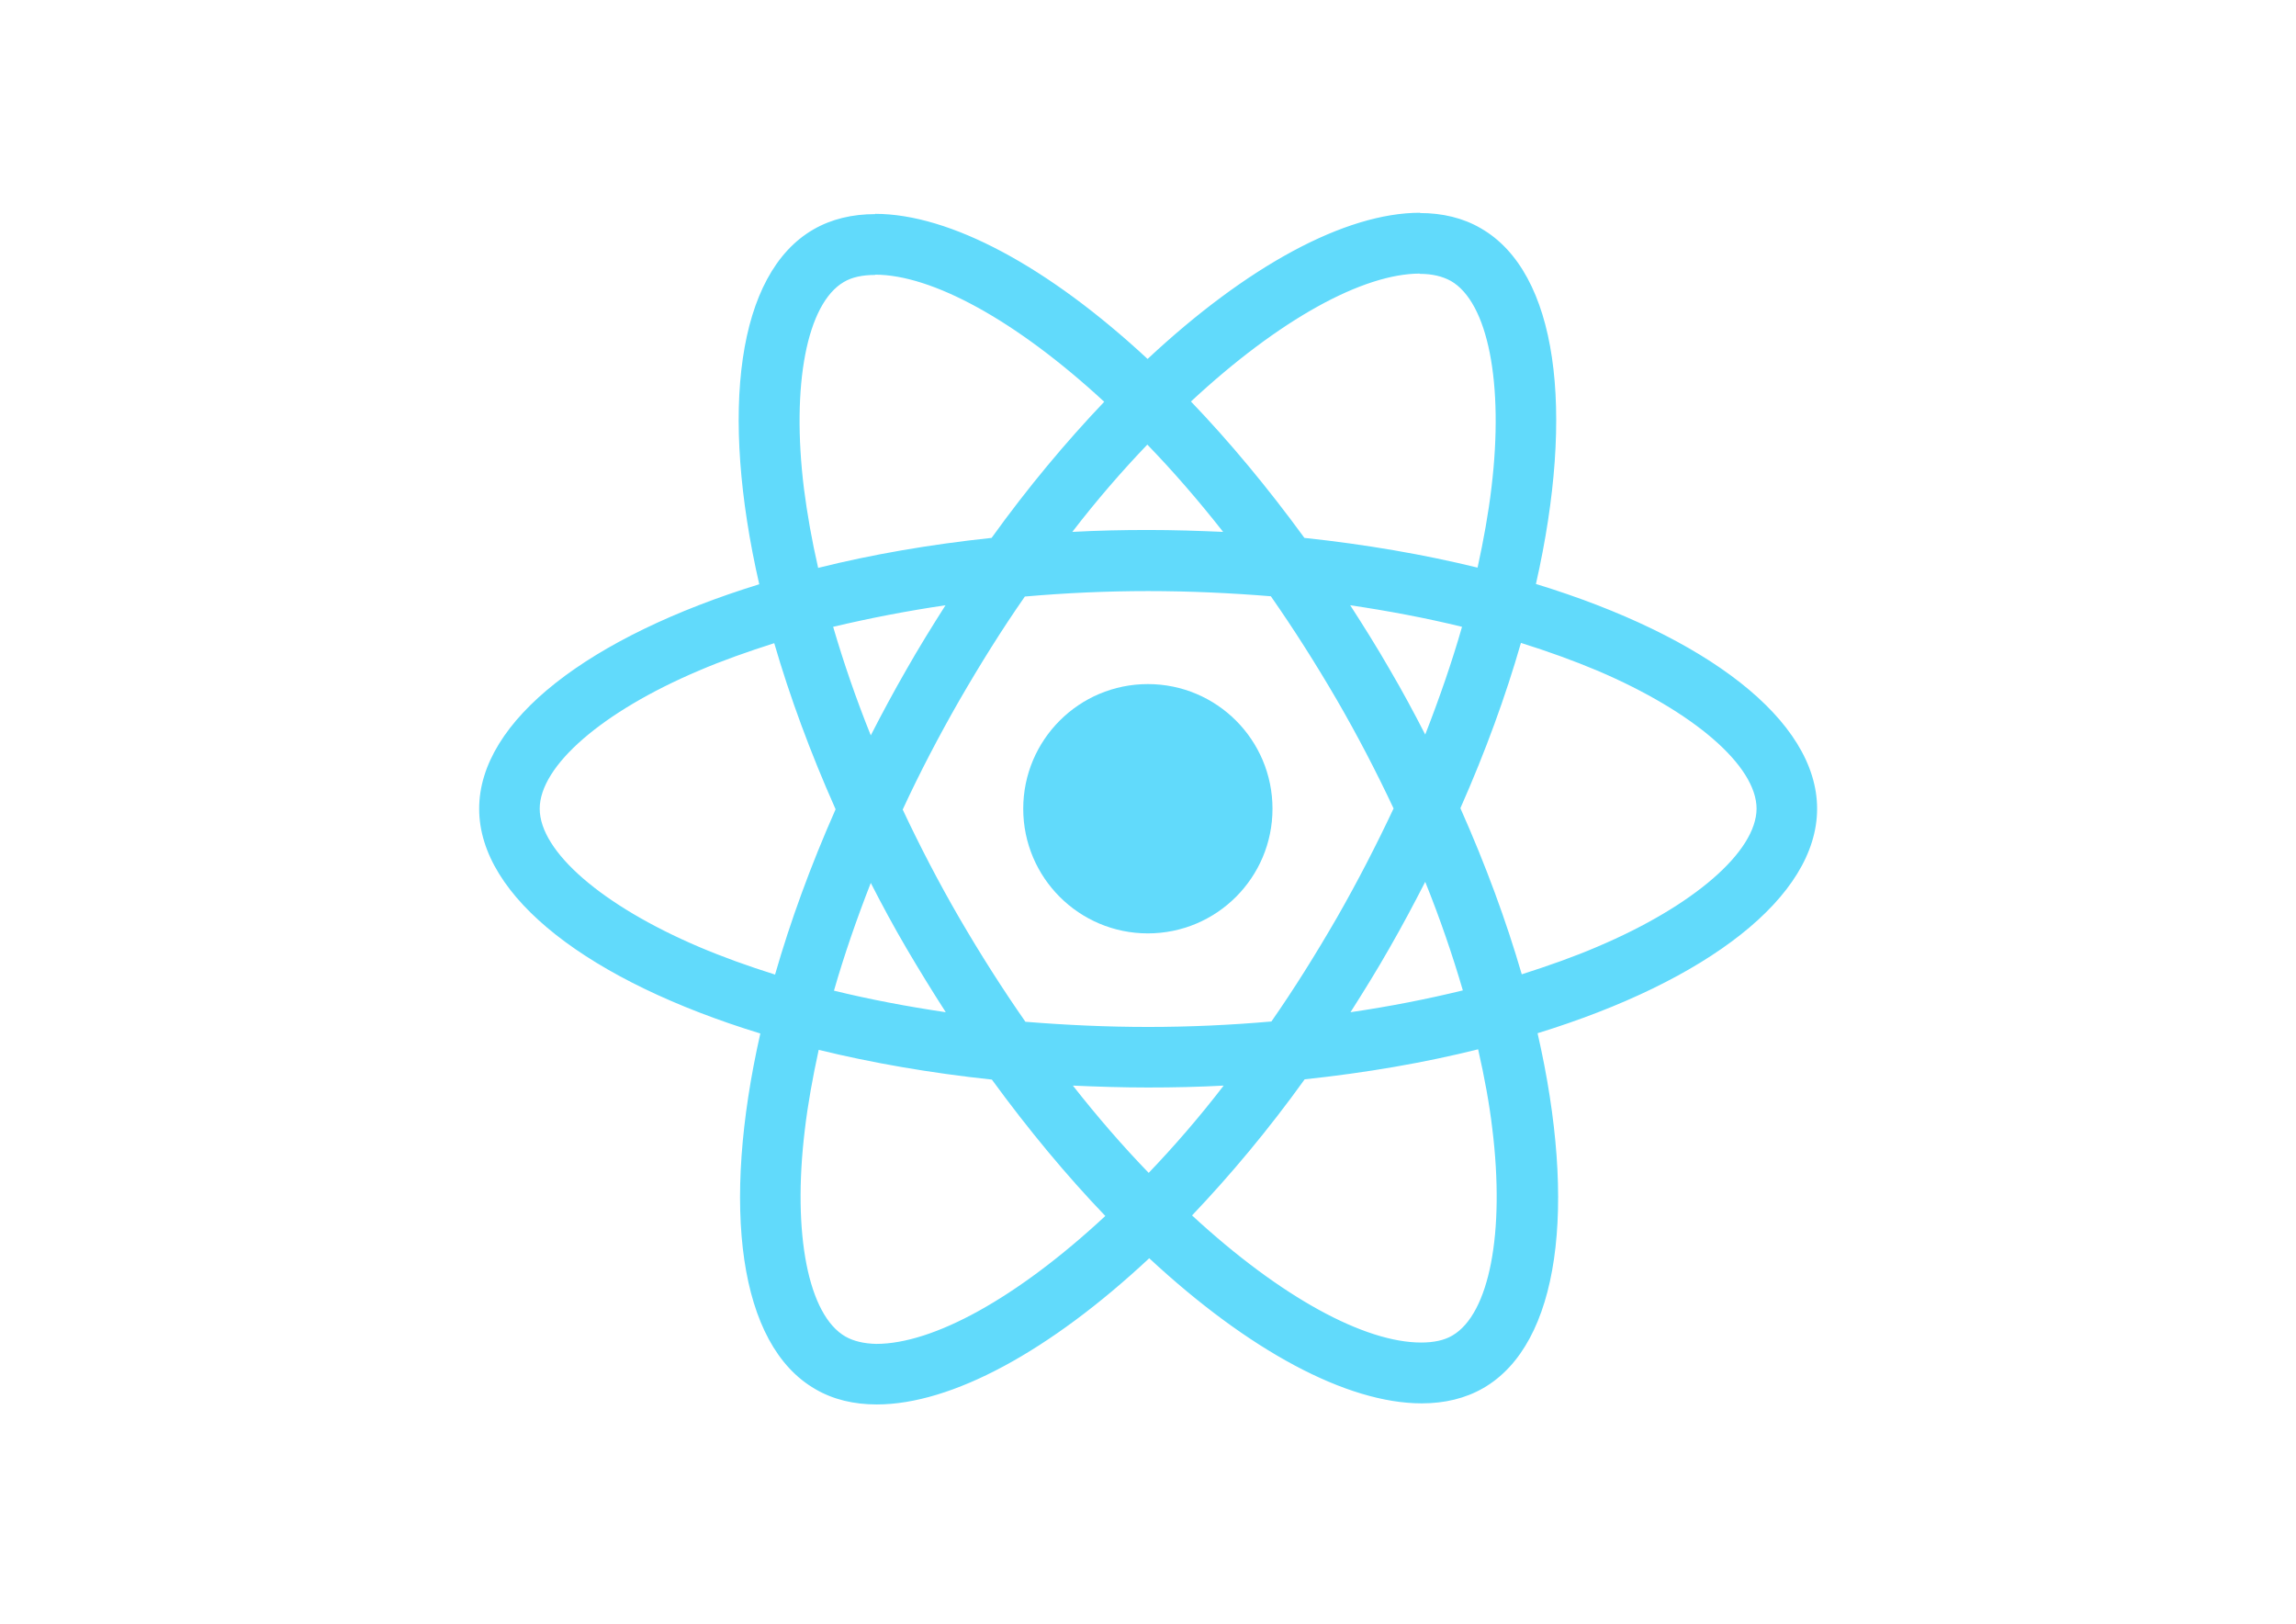
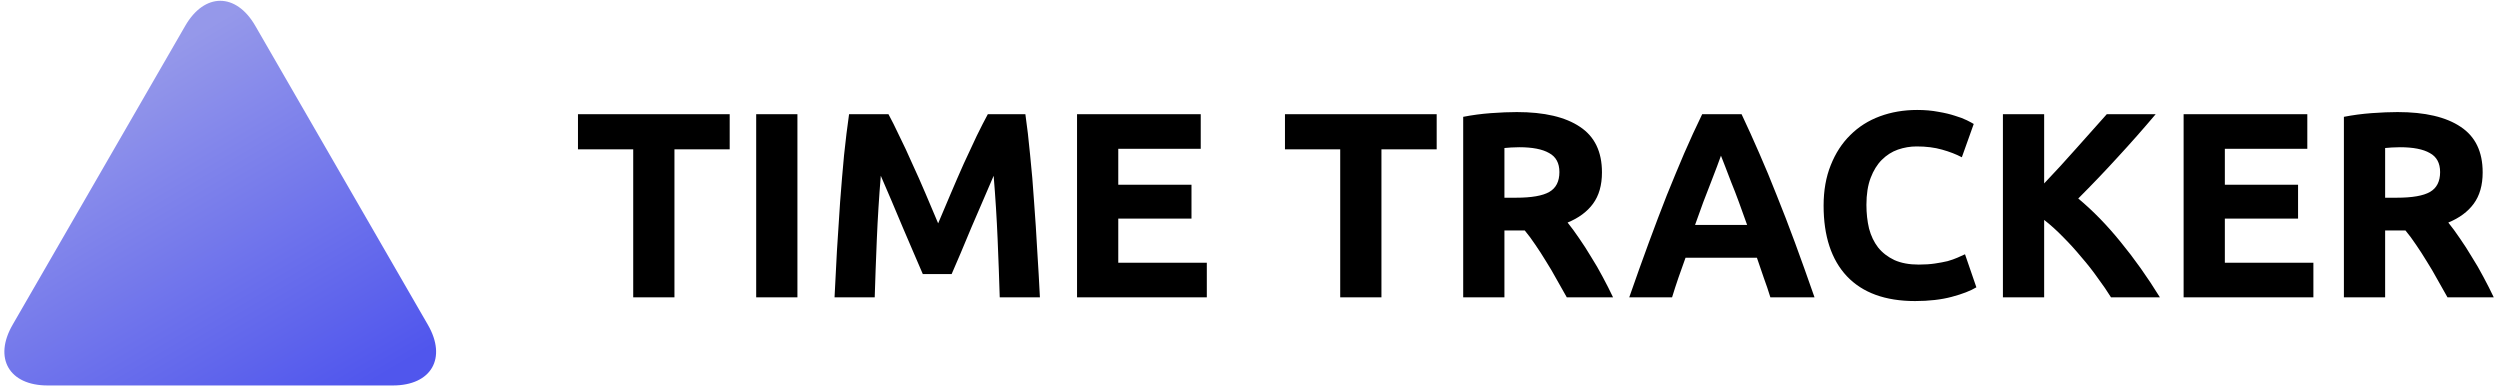
- <svg xmlns="http://www.w3.org/2000/svg" viewBox="0 0 841.9 595.3">
-   <g fill="#61DAFB">
-     <path d="M666.3 296.5c0-32.5-40.7-63.3-103.1-82.4 14.4-63.6 8-114.2-20.2-130.4-6.5-3.8-14.1-5.6-22.4-5.6v22.3c4.6 0 8.3.9 11.4 2.6 13.6 7.8 19.5 37.5 14.9 75.7-1.1 9.4-2.9 19.3-5.1 29.4-19.6-4.8-41-8.5-63.5-10.9-13.5-18.5-27.5-35.3-41.6-50 32.6-30.3 63.2-46.9 84-46.9V78c-27.5 0-63.5 19.6-99.9 53.6-36.4-33.8-72.4-53.2-99.9-53.2v22.3c20.7 0 51.4 16.5 84 46.6-14 14.7-28 31.4-41.3 49.9-22.6 2.4-44 6.1-63.6 11-2.3-10-4-19.7-5.2-29-4.7-38.2 1.1-67.9 14.6-75.8 3-1.8 6.9-2.6 11.5-2.6V78.5c-8.4 0-16 1.8-22.6 5.6-28.1 16.2-34.4 66.7-19.9 130.1-62.2 19.2-102.7 49.9-102.7 82.3 0 32.5 40.7 63.3 103.1 82.4-14.4 63.6-8 114.2 20.2 130.4 6.5 3.8 14.1 5.6 22.5 5.6 27.5 0 63.5-19.6 99.9-53.6 36.4 33.8 72.4 53.2 99.9 53.2 8.4 0 16-1.8 22.6-5.6 28.1-16.2 34.4-66.7 19.9-130.1 62-19.1 102.5-49.9 102.5-82.3zm-130.2-66.7c-3.7 12.9-8.3 26.2-13.5 39.5-4.1-8-8.4-16-13.1-24-4.6-8-9.5-15.8-14.4-23.4 14.2 2.1 27.9 4.7 41 7.9zm-45.8 106.5c-7.8 13.5-15.8 26.3-24.1 38.2-14.9 1.3-30 2-45.2 2-15.1 0-30.2-.7-45-1.9-8.3-11.9-16.4-24.6-24.2-38-7.6-13.1-14.5-26.4-20.8-39.8 6.2-13.4 13.2-26.8 20.7-39.9 7.8-13.5 15.8-26.3 24.1-38.2 14.9-1.3 30-2 45.2-2 15.1 0 30.2.7 45 1.9 8.3 11.9 16.4 24.6 24.2 38 7.6 13.1 14.5 26.4 20.8 39.8-6.3 13.4-13.2 26.8-20.7 39.9zm32.3-13c5.4 13.4 10 26.8 13.8 39.8-13.1 3.2-26.9 5.9-41.2 8 4.9-7.7 9.8-15.6 14.4-23.7 4.6-8 8.9-16.1 13-24.1zM421.2 430c-9.3-9.6-18.6-20.3-27.8-32 9 .4 18.2.7 27.5.7 9.4 0 18.7-.2 27.8-.7-9 11.7-18.3 22.4-27.5 32zm-74.4-58.9c-14.2-2.1-27.9-4.7-41-7.9 3.7-12.9 8.3-26.2 13.5-39.5 4.1 8 8.4 16 13.1 24 4.7 8 9.5 15.8 14.4 23.4zM420.7 163c9.3 9.6 18.6 20.3 27.8 32-9-.4-18.2-.7-27.5-.7-9.4 0-18.7.2-27.8.7 9-11.7 18.3-22.4 27.5-32zm-74 58.9c-4.9 7.7-9.8 15.6-14.4 23.7-4.6 8-8.9 16-13 24-5.4-13.4-10-26.8-13.8-39.8 13.1-3.1 26.9-5.8 41.2-7.9zm-90.5 125.2c-35.4-15.1-58.3-34.9-58.3-50.6 0-15.7 22.9-35.6 58.3-50.6 8.6-3.7 18-7 27.7-10.1 5.7 19.6 13.2 40 22.5 60.9-9.2 20.8-16.6 41.1-22.2 60.6-9.9-3.1-19.3-6.5-28-10.2zM310 490c-13.6-7.8-19.5-37.5-14.9-75.7 1.1-9.4 2.9-19.3 5.1-29.4 19.6 4.8 41 8.5 63.5 10.9 13.5 18.5 27.5 35.3 41.6 50-32.6 30.3-63.2 46.9-84 46.9-4.5-.1-8.3-1-11.3-2.7zm237.2-76.2c4.7 38.2-1.1 67.9-14.6 75.8-3 1.8-6.9 2.6-11.5 2.6-20.7 0-51.4-16.5-84-46.6 14-14.7 28-31.4 41.3-49.9 22.6-2.4 44-6.1 63.6-11 2.3 10.1 4.1 19.8 5.2 29.1zm38.5-66.7c-8.6 3.7-18 7-27.7 10.1-5.7-19.6-13.2-40-22.5-60.9 9.2-20.8 16.6-41.1 22.2-60.6 9.9 3.1 19.3 6.5 28.1 10.2 35.4 15.1 58.3 34.9 58.3 50.6-.1 15.7-23 35.6-58.4 50.6zM320.8 78.4z" />
-     <circle cx="420.9" cy="296.5" r="45.7" />
-     <path d="M520.5 78.1z" />
-   </g>
+ <svg xmlns="http://www.w3.org/2000/svg" width="227" height="35" viewBox="0 0 227 35" fill="none">
+   <path d="M16.82 2.344C18.568 -0.684 21.432 -0.684 23.18 2.344L38.852 29.492C40.6 32.52 39.172 35 35.672 35H4.324C0.824 35 -0.604 32.52 1.144 29.492L16.82 2.344Z" fill="url(#paint0_linear_3_2)" />
+   <path d="M66.256 10.368V13.56H61.24V27H57.496V13.56H52.48V10.368H66.256ZM68.662 10.368H72.406V27H68.662V10.368ZM80.672 10.368C80.96 10.896 81.288 11.552 81.656 12.336C82.04 13.104 82.432 13.944 82.832 14.856C83.248 15.752 83.656 16.672 84.056 17.616C84.456 18.56 84.832 19.448 85.184 20.28C85.536 19.448 85.912 18.56 86.312 17.616C86.712 16.672 87.112 15.752 87.512 14.856C87.928 13.944 88.32 13.104 88.688 12.336C89.072 11.552 89.408 10.896 89.696 10.368H93.104C93.264 11.472 93.408 12.712 93.536 14.088C93.68 15.448 93.8 16.872 93.896 18.36C94.008 19.832 94.104 21.312 94.184 22.8C94.28 24.288 94.36 25.688 94.424 27H90.776C90.728 25.384 90.664 23.624 90.584 21.72C90.504 19.816 90.384 17.896 90.224 15.96C89.936 16.632 89.616 17.376 89.264 18.192C88.912 19.008 88.56 19.824 88.208 20.64C87.872 21.456 87.544 22.24 87.224 22.992C86.904 23.728 86.632 24.36 86.408 24.888H83.792C83.568 24.36 83.296 23.728 82.976 22.992C82.656 22.24 82.32 21.456 81.968 20.64C81.632 19.824 81.288 19.008 80.936 18.192C80.584 17.376 80.264 16.632 79.976 15.96C79.816 17.896 79.696 19.816 79.616 21.72C79.536 23.624 79.472 25.384 79.424 27H75.776C75.84 25.688 75.912 24.288 75.992 22.8C76.088 21.312 76.184 19.832 76.28 18.36C76.392 16.872 76.512 15.448 76.64 14.088C76.784 12.712 76.936 11.472 77.096 10.368H80.672ZM97.795 27V10.368H109.027V13.512H101.539V16.776H108.187V19.848H101.539V23.856H109.579V27H97.795ZM130.451 10.368V13.56H125.435V27H121.691V13.56H116.675V10.368H130.451ZM137.73 10.176C140.226 10.176 142.138 10.624 143.466 11.52C144.794 12.4 145.458 13.776 145.458 15.648C145.458 16.816 145.186 17.768 144.642 18.504C144.114 19.224 143.346 19.792 142.338 20.208C142.674 20.624 143.026 21.104 143.394 21.648C143.762 22.176 144.122 22.736 144.474 23.328C144.842 23.904 145.194 24.512 145.53 25.152C145.866 25.776 146.178 26.392 146.466 27H142.266C141.962 26.456 141.65 25.904 141.33 25.344C141.026 24.784 140.706 24.24 140.37 23.712C140.05 23.184 139.73 22.688 139.41 22.224C139.09 21.744 138.77 21.312 138.45 20.928H136.602V27H132.858V10.608C133.674 10.448 134.514 10.336 135.378 10.272C136.258 10.208 137.042 10.176 137.73 10.176ZM137.946 13.368C137.674 13.368 137.426 13.376 137.202 13.392C136.994 13.408 136.794 13.424 136.602 13.44V17.952H137.658C139.066 17.952 140.074 17.776 140.682 17.424C141.29 17.072 141.594 16.472 141.594 15.624C141.594 14.808 141.282 14.232 140.658 13.896C140.05 13.544 139.146 13.368 137.946 13.368ZM160.751 27C160.575 26.424 160.375 25.832 160.151 25.224C159.943 24.616 159.735 24.008 159.527 23.4H153.047C152.839 24.008 152.623 24.616 152.399 25.224C152.191 25.832 151.999 26.424 151.823 27H147.935C148.559 25.208 149.151 23.552 149.711 22.032C150.271 20.512 150.815 19.08 151.343 17.736C151.887 16.392 152.415 15.12 152.927 13.92C153.455 12.704 153.999 11.52 154.559 10.368H158.135C158.679 11.52 159.215 12.704 159.743 13.92C160.271 15.12 160.799 16.392 161.327 17.736C161.871 19.08 162.423 20.512 162.983 22.032C163.543 23.552 164.135 25.208 164.759 27H160.751ZM156.263 14.136C156.183 14.376 156.063 14.704 155.903 15.12C155.743 15.536 155.559 16.016 155.351 16.56C155.143 17.104 154.911 17.704 154.655 18.36C154.415 19.016 154.167 19.704 153.911 20.424H158.639C158.383 19.704 158.135 19.016 157.895 18.36C157.655 17.704 157.423 17.104 157.199 16.56C156.991 16.016 156.807 15.536 156.647 15.12C156.487 14.704 156.359 14.376 156.263 14.136ZM173.887 27.336C171.183 27.336 169.119 26.584 167.695 25.08C166.287 23.576 165.583 21.44 165.583 18.672C165.583 17.296 165.799 16.072 166.231 15C166.663 13.912 167.255 13 168.007 12.264C168.759 11.512 169.655 10.944 170.695 10.56C171.735 10.176 172.863 9.984 174.079 9.984C174.783 9.984 175.423 10.04 175.999 10.152C176.575 10.248 177.079 10.368 177.511 10.512C177.943 10.64 178.303 10.776 178.591 10.92C178.879 11.064 179.087 11.176 179.215 11.256L178.135 14.28C177.623 14.008 177.023 13.776 176.335 13.584C175.663 13.392 174.895 13.296 174.031 13.296C173.455 13.296 172.887 13.392 172.327 13.584C171.783 13.776 171.295 14.088 170.863 14.52C170.447 14.936 170.111 15.48 169.855 16.152C169.599 16.824 169.471 17.64 169.471 18.6C169.471 19.368 169.551 20.088 169.711 20.76C169.887 21.416 170.159 21.984 170.527 22.464C170.911 22.944 171.407 23.328 172.015 23.616C172.623 23.888 173.359 24.024 174.223 24.024C174.767 24.024 175.255 23.992 175.687 23.928C176.119 23.864 176.503 23.792 176.839 23.712C177.175 23.616 177.471 23.512 177.727 23.4C177.983 23.288 178.215 23.184 178.423 23.088L179.455 26.088C178.927 26.408 178.183 26.696 177.223 26.952C176.263 27.208 175.151 27.336 173.887 27.336ZM191.681 27C191.345 26.456 190.945 25.872 190.481 25.248C190.033 24.608 189.537 23.976 188.993 23.352C188.465 22.712 187.913 22.104 187.337 21.528C186.761 20.936 186.185 20.416 185.609 19.968V27H181.865V10.368H185.609V16.656C186.585 15.632 187.561 14.568 188.537 13.464C189.529 12.344 190.449 11.312 191.297 10.368H195.737C194.601 11.712 193.457 13.008 192.305 14.256C191.169 15.504 189.969 16.76 188.705 18.024C190.033 19.128 191.313 20.44 192.545 21.96C193.793 23.48 194.985 25.16 196.121 27H191.681ZM198.272 27V10.368H209.504V13.512H202.016V16.776H208.664V19.848H202.016V23.856H210.056V27H198.272ZM217.698 10.176C220.194 10.176 222.106 10.624 223.434 11.52C224.762 12.4 225.426 13.776 225.426 15.648C225.426 16.816 225.154 17.768 224.61 18.504C224.082 19.224 223.314 19.792 222.306 20.208C222.642 20.624 222.994 21.104 223.362 21.648C223.73 22.176 224.09 22.736 224.442 23.328C224.81 23.904 225.162 24.512 225.498 25.152C225.834 25.776 226.146 26.392 226.434 27H222.234C221.93 26.456 221.618 25.904 221.298 25.344C220.994 24.784 220.674 24.24 220.338 23.712C220.018 23.184 219.698 22.688 219.378 22.224C219.058 21.744 218.738 21.312 218.418 20.928H216.57V27H212.826V10.608C213.642 10.448 214.482 10.336 215.346 10.272C216.226 10.208 217.01 10.176 217.698 10.176ZM217.914 13.368C217.642 13.368 217.394 13.376 217.17 13.392C216.962 13.408 216.762 13.424 216.57 13.44V17.952H217.626C219.034 17.952 220.042 17.776 220.65 17.424C221.258 17.072 221.562 16.472 221.562 15.624C221.562 14.808 221.25 14.232 220.626 13.896C220.018 13.544 219.114 13.368 217.914 13.368Z" fill="black" />
+   <defs>
+     <linearGradient id="paint0_linear_3_2" x1="40" y1="31.036" x2="22" y2="0.536" gradientUnits="userSpaceOnUse">
+       <stop stop-color="#5056ED" />
+       <stop offset="1" stop-color="#9598EA" />
+     </linearGradient>
+   </defs>
</svg>
